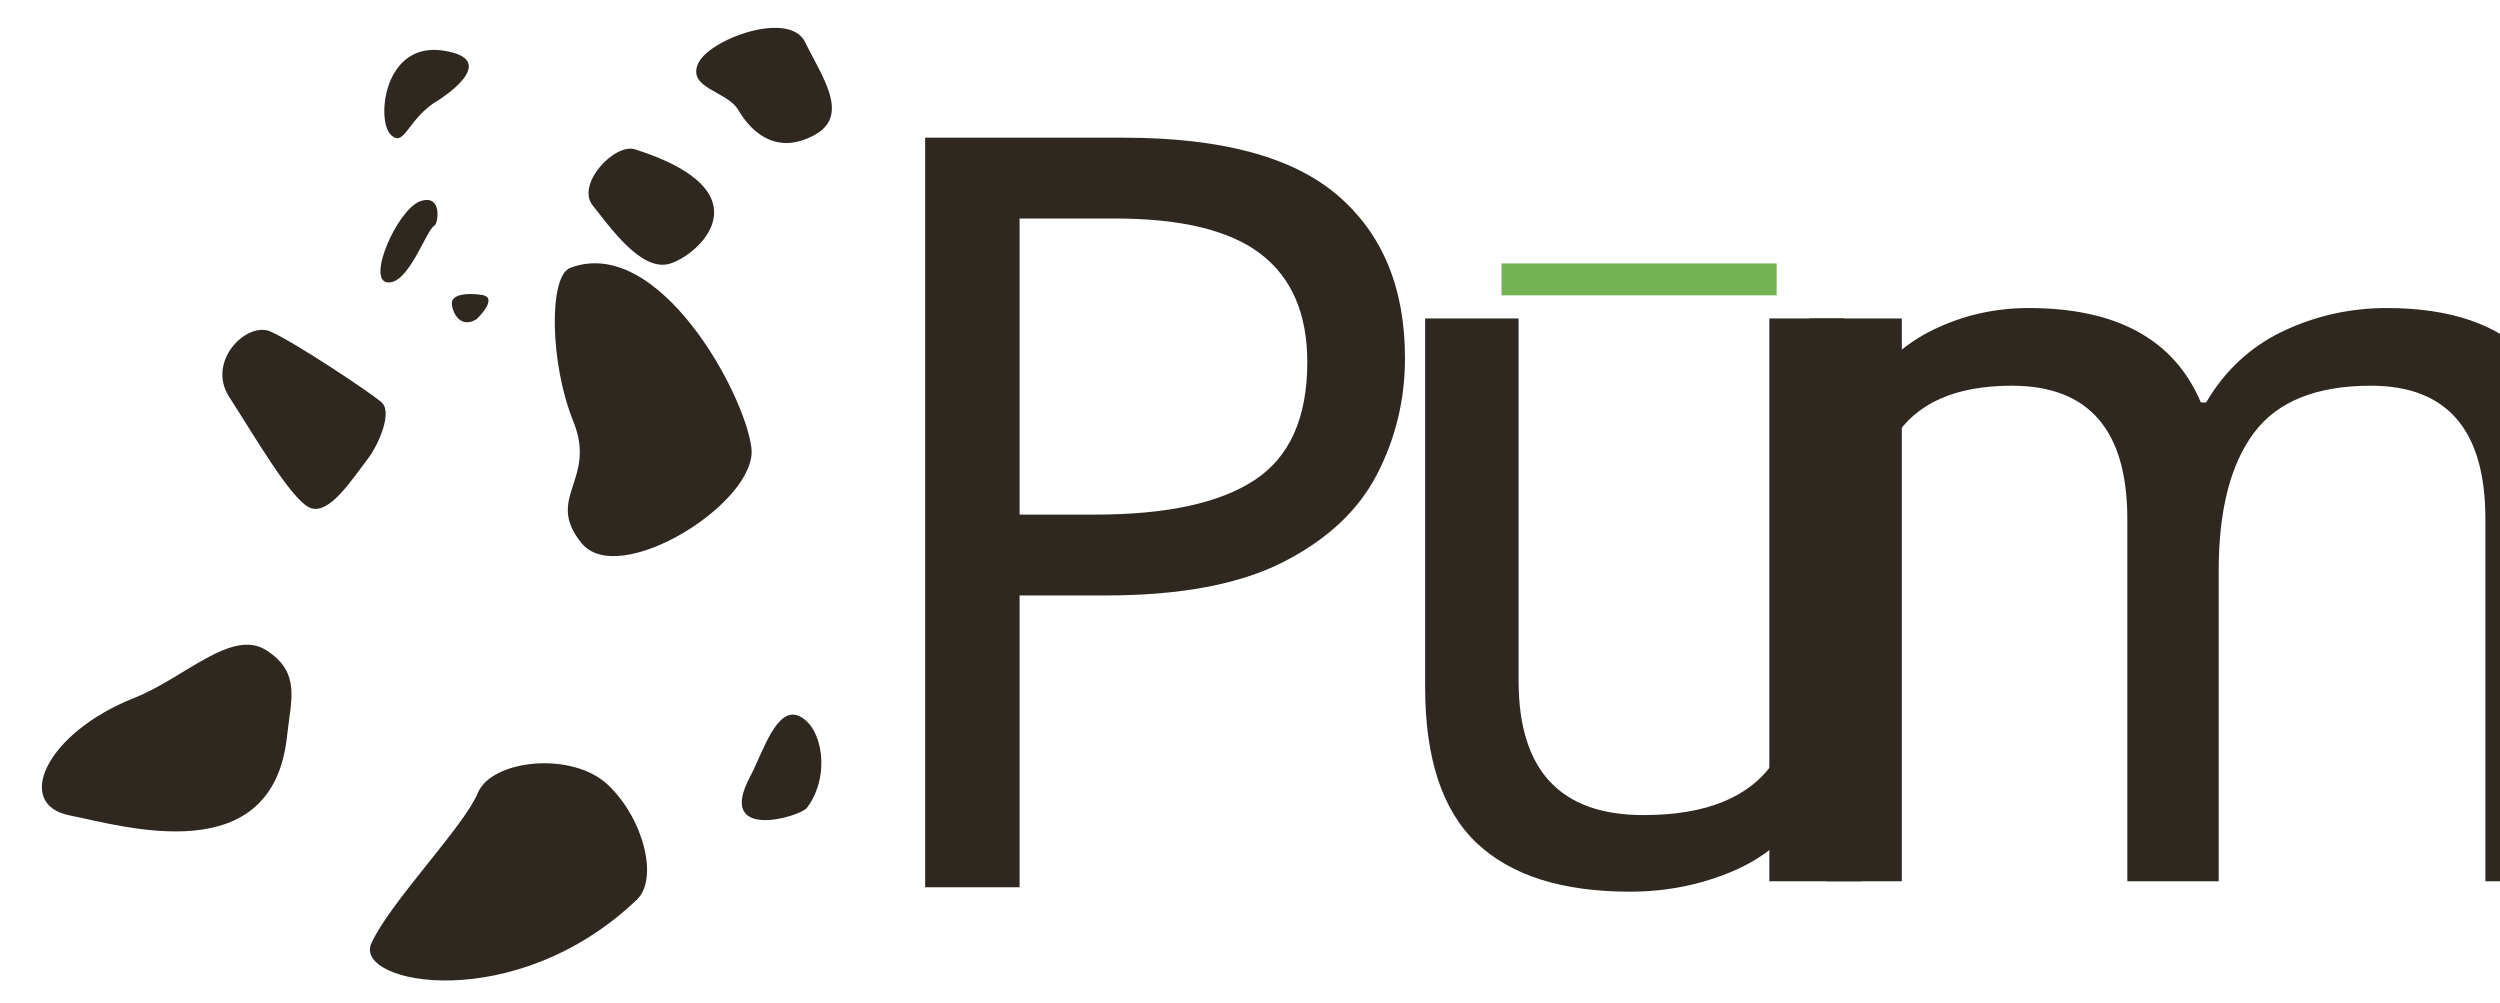
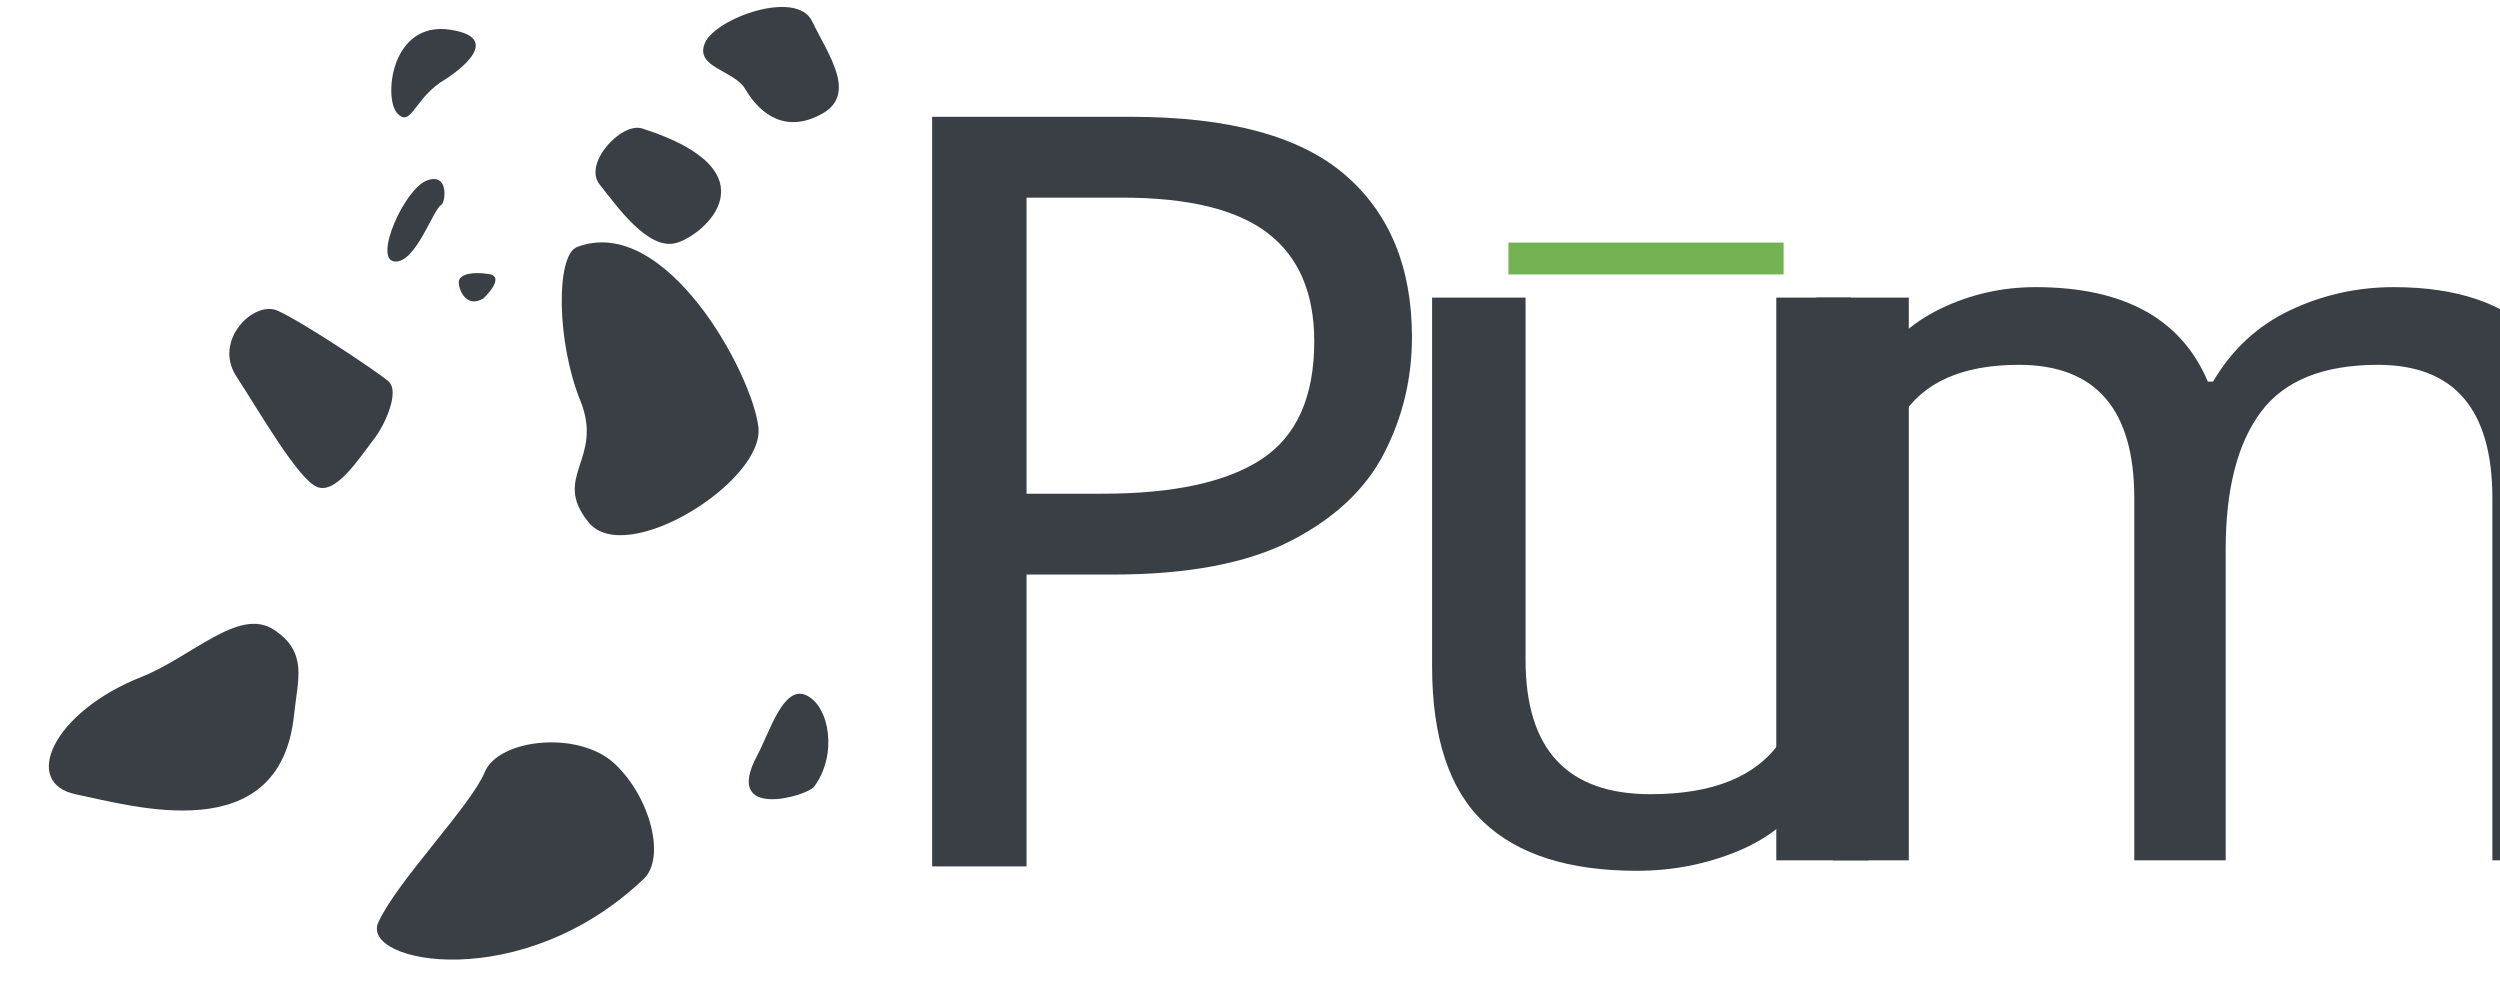
- <svg xmlns="http://www.w3.org/2000/svg" version="1.1" id="Calque_1" x="0px" y="0px" width="359px" height="144px" viewBox="1 -3 359 144" enable-background="new 1 -3 359 144" xml:space="preserve">
+ <svg xmlns="http://www.w3.org/2000/svg" version="1.1" id="Calque_1" x="0px" y="0px" width="359px" height="144px" viewBox="0 0 359 144" enable-background="new 0 0 359 144" xml:space="preserve">
  <g id="svg_1">
    <g id="svg_2">
-       <path id="svg_3" fill="#2E2821" d="M82.873,35.468c-3.066,1.167-2.964,13.607,0.464,22.068c3.427,8.463-4.177,10.854,1.173,17.458    c5.35,6.604,25.312-5.871,24.395-13.66C107.986,53.545,95.562,30.641,82.873,35.468z" />
-       <path id="svg_4" fill="#2E2821" d="M53.931,62.732c-2.373,3.107-5.678,8.323-8.413,7.187c-2.735-1.136-8.229-10.74-11.584-15.884    c-3.355-5.145,2.506-10.938,5.924-9.425c3.417,1.513,14.234,8.679,15.93,10.16C57.486,56.254,55.163,61.119,53.931,62.732z" />
-       <path id="svg_5" fill="#2E2821" d="M92.459,126.188c3.1-2.959,1.037-11.539-4.132-16.459c-5.168-4.92-16.745-3.646-18.718,1.15    s-12.665,15.75-15.286,21.59C51.703,138.307,74.945,142.906,92.459,126.188z" />
-       <path id="svg_6" fill="#2E2821" d="M42.228,102.639c0.524-5.084,2.045-9.002-2.942-12.238c-4.987-3.236-11.74,3.941-19.008,6.82    C7.569,102.254,3,112.475,10.956,114.08S40.213,122.143,42.228,102.639z" />
-       <path id="svg_7" fill="#2E2821" d="M92.229,18.453c-3.01-0.96-8.535,5.034-6.122,8.04c2.415,3.007,6.897,9.504,10.974,8.403    C101.156,33.797,111.562,24.621,92.229,18.453z" />
-       <path id="svg_8" fill="#2E2821" d="M63.38,29.403c-1.189,0.628-3.704,8.493-6.743,8.145c-3.039-0.351,1.461-10.465,4.675-11.635    C64.525,24.743,63.968,29.094,63.38,29.403z" />
-       <path id="svg_9" fill="#2E2821" d="M69.437,42.84c0,0,3.274-3.101,0.766-3.487c-2.51-0.386-4.127,0.07-4.305,0.992    C65.721,41.266,66.832,44.444,69.437,42.84z" />
-       <path id="svg_10" fill="#2E2821" d="M107.002,12.77c-1.583-2.692-7.302-3.065-5.771-6.61c1.531-3.546,13.158-7.759,15.391-3.1    c2.231,4.659,6.545,10.407,1.454,13.262C112.985,19.176,109.247,16.592,107.002,12.77z" />
-       <path id="svg_11" fill="#2E2821" d="M63.973,11.374c-4.491,2.592-4.863,7.032-6.902,4.922c-2.039-2.11-0.959-13.355,7.616-12.025    C73.263,5.603,63.973,11.374,63.973,11.374z" />
-       <path id="svg_12" fill="#2E2821" d="M108.736,108.482c1.819-3.4,3.774-10.221,7.09-8.621c3.316,1.598,4.482,8.561,1.062,13.131    C115.912,114.295,103.689,117.91,108.736,108.482z" />
+       <path id="svg_3" fill="#393F44" d="M82.873,35.468c-3.066,1.167-2.964,13.607,0.464,22.068c3.427,8.463-4.177,10.854,1.173,17.458    c5.35,6.604,25.312-5.871,24.395-13.66C107.986,53.545,95.562,30.641,82.873,35.468z" />
+       <path id="svg_4" fill="#393F44" d="M53.931,62.732c-2.373,3.107-5.678,8.323-8.413,7.187c-2.735-1.136-8.229-10.74-11.584-15.884    c-3.355-5.145,2.506-10.938,5.924-9.425c3.417,1.513,14.234,8.679,15.93,10.16C57.486,56.254,55.163,61.119,53.931,62.732z" />
+       <path id="svg_5" fill="#393F44" d="M92.459,126.188c3.1-2.959,1.037-11.539-4.132-16.459c-5.168-4.92-16.745-3.646-18.718,1.15    c-1.973,4.796-12.665,15.75-15.286,21.59C51.703,138.307,74.945,142.906,92.459,126.188z" />
+       <path id="svg_6" fill="#393F44" d="M42.228,102.639c0.524-5.084,2.045-9.002-2.942-12.238c-4.987-3.235-11.74,3.941-19.008,6.82    C7.569,102.254,3,112.475,10.956,114.08S40.213,122.143,42.228,102.639z" />
+       <path id="svg_7" fill="#393F44" d="M92.229,18.453c-3.01-0.96-8.535,5.034-6.122,8.04c2.415,3.007,6.897,9.504,10.974,8.403    C101.156,33.797,111.562,24.621,92.229,18.453z" />
+       <path id="svg_8" fill="#393F44" d="M63.38,29.403c-1.189,0.628-3.704,8.493-6.743,8.145c-3.039-0.351,1.461-10.465,4.675-11.635    C64.525,24.743,63.968,29.094,63.38,29.403z" />
+       <path id="svg_9" fill="#393F44" d="M69.437,42.84c0,0,3.274-3.101,0.766-3.487c-2.51-0.386-4.127,0.07-4.305,0.992    C65.721,41.266,66.832,44.444,69.437,42.84z" />
+       <path id="svg_10" fill="#393F44" d="M107.002,12.77c-1.583-2.692-7.302-3.065-5.771-6.61c1.531-3.546,13.158-7.759,15.391-3.1    c2.231,4.659,6.545,10.407,1.454,13.262C112.985,19.176,109.247,16.592,107.002,12.77z" />
+       <path id="svg_11" fill="#393F44" d="M63.973,11.374c-4.491,2.592-4.863,7.032-6.902,4.922c-2.039-2.11-0.959-13.355,7.616-12.025    C73.263,5.603,63.973,11.374,63.973,11.374z" />
+       <path id="svg_12" fill="#393F44" d="M108.736,108.482c1.819-3.4,3.774-10.222,7.09-8.621c3.316,1.598,4.482,8.561,1.062,13.131    C115.912,114.295,103.689,117.91,108.736,108.482z" />
    </g>
  </g>
-   <text transform="matrix(1 0 0 1 119.2266 124.4121)" fill="#2E2821" font-family="'Marmelad-Regular'" font-size="150.764">P</text>
-   <text transform="matrix(1 0 0 1 193.7422 123.5459)" fill="#2E2821" font-family="'Marmelad-Regular'" font-size="150.764">u</text>
-   <text transform="matrix(1 0 0 1 242.2637 123.5459)" fill="#2E2821" font-family="'Marmelad-Regular'" font-size="150.764">m</text>
-   <text transform="matrix(4.489660e-11 -1 1 4.489660e-11 256.127 43.8315)" fill="#74B354" font-family="'Marmelad-Regular'" font-size="51.988">l</text>
+   <text transform="matrix(1 0 0 1 119.2266 124.4121)" fill="#393F44" font-family="'Marmelad-Regular'" font-size="150.764">P</text>
+   <text transform="matrix(1 0 0 1 193.7422 123.5459)" fill="#393F44" font-family="'Marmelad-Regular'" font-size="150.764">u</text>
+   <text transform="matrix(1 0 0 1 242.2637 123.5459)" fill="#393F44" font-family="'Marmelad-Regular'" font-size="150.764">m</text>
+   <text transform="matrix(4.489660e-11 -1 1 4.489660e-11 256.127 43.832)" fill="#74B354" font-family="'Marmelad-Regular'" font-size="51.988">l</text>
</svg>
